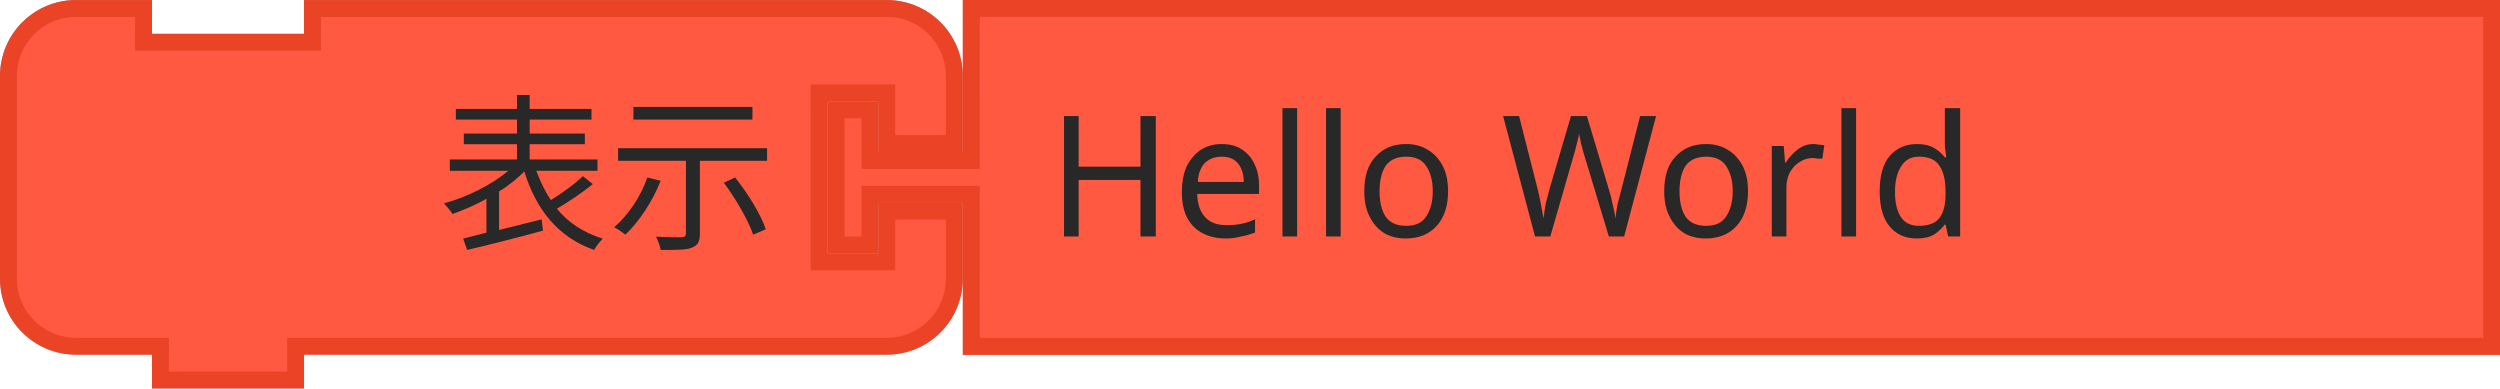
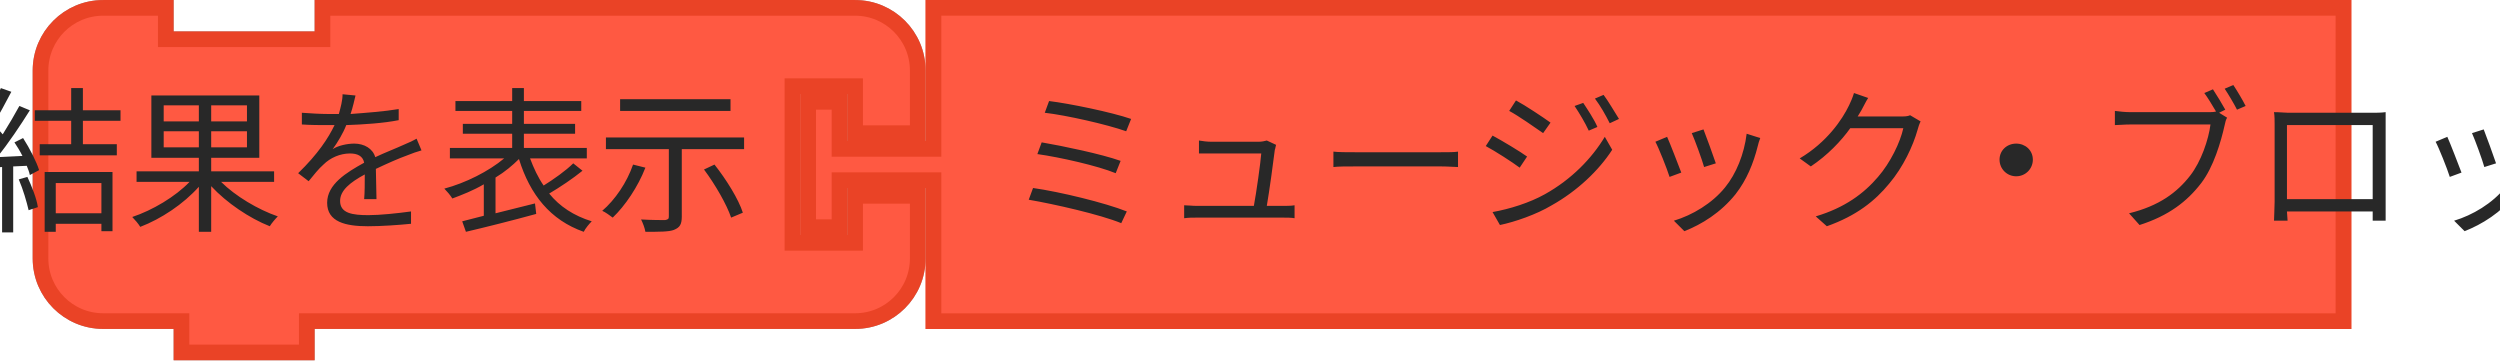
- <svg xmlns="http://www.w3.org/2000/svg" id="svg1870" version="1.1" viewBox="0 0 58.737 9.128" height="9.128mm" width="58.737mm">
+ <svg xmlns="http://www.w3.org/2000/svg" id="svg1870" version="1.1" viewBox="0 0 63.333 9.128" height="9.128mm" width="63.333mm">
  <defs id="defs1864" />
-   <g transform="translate(-142.1966,-192.2137)" id="layer1">
-     <path id="path564" style="fill:#b0b0b0;fill-opacity:1;stroke:#a0a0a0;stroke-width:0.397;stroke-linecap:round;stroke-opacity:1" d="m 142.395,195.587 v -1.587 a 1.587,1.587 0 0 1 1.587,-1.587 h 1.587 v 0.794 h 3.969 v -0.794 h 11.906 1.587 a 1.587,1.587 0 0 1 1.587,1.587 v 1.587 h -1.587 v -1.191 h -1.587 v 3.969 h 1.587 v -1.191 h 1.587 v 1.587 a 1.587,1.587 0 0 1 -1.587,1.587 h -1.587 -11.906 -0.397 v 0.794 h -3.175 v -0.794 h -0.397 -1.587 a 1.587,1.587 0 0 1 -1.587,-1.587 v -1.587 z" />
+   <g transform="translate(-141.3687,-192.2137)" id="layer1">
+     <path id="path564" style="fill:#b0b0b0;fill-opacity:1;stroke:#a0a0a0;stroke-width:0.397;stroke-linecap:round;stroke-opacity:1" d="m 142.395,195.587 0,-1.587 a 1.587,1.587 0 0 1 1.587,-1.587 l 1.587,0 0,0.794 3.969,0 0,-0.794 11.906,0 1.587,0 a 1.587,1.587 0 0 1 1.587,1.587 l 0,1.587 -1.587,0 0,-1.191 -1.587,0 0,3.969 1.587,0 0,-1.191 1.587,0 0,1.587 a 1.587,1.587 0 0 1 -1.587,1.587 l -1.587,0 -11.906,0 -0.397,0 0,0.794 -3.175,0 0,-0.794 -0.397,0 -1.587,0 a 1.587,1.587 0 0 1 -1.587,-1.587 l 0,-1.587 z" />
    <text y="192.214" x="142.197" id="text568" style="font-size:3.969px;font-family:sans-serif;text-anchor:end;fill:#282828;stroke-width:0.397">
      <tspan style="stroke-width:0.397" id="tspan566" y="197.77" x="160.453">表示</tspan>
    </text>
    <text y="192.214" x="142.197" id="text572" style="font-size:2.646px;font-family:sans-serif;text-anchor:end;fill:#282828;stroke-width:0.397">
      <tspan style="stroke-width:0.397" id="tspan570" y="196.976" x="160.453" />
    </text>
-     <path id="path578" style="fill:#ff5942;fill-opacity:1;stroke:#ea4326;stroke-width:0.397;stroke-linecap:round;stroke-opacity:1" d="m 165.017,192.412 h 35.719 v 7.938 h -35.719 v -3.175 -0.397 h -2.381 v 1.191 h -0.794 v -3.175 h 0.794 v 1.191 h 2.381 v -0.397 z" />
+     <path id="path578" style="fill:#ff5942;fill-opacity:1;stroke:#ea4326;stroke-width:0.397;stroke-linecap:round;stroke-opacity:1" d="m 165.017,192.412 35.719,0 0,7.938 -35.719,0 0,-3.175 0,-0.397 -2.381,0 0,1.191 -0.794,0 0,-3.175 0.794,0 0,1.191 2.381,0 0,-0.397 z" />
    <text y="192.214" x="161.643" id="text582" style="font-size:3.969px;font-family:sans-serif;text-anchor:start;fill:#282828;stroke-width:0.397">
      <tspan style="stroke-width:0.397" id="tspan580" y="197.77" x="166.803">Hello World</tspan>
    </text>
-     <path d="m 142.395,195.587 v -1.587 a 1.587,1.587 0 0 1 1.587,-1.587 h 1.587 v 0.794 h 3.969 v -0.794 h 11.906 1.587 a 1.587,1.587 0 0 1 1.587,1.587 v 1.587 h -1.587 v -1.191 h -1.587 v 3.969 h 1.587 v -1.191 h 1.587 v 1.587 a 1.587,1.587 0 0 1 -1.587,1.587 h -1.587 -11.906 -0.397 v 0.794 h -3.175 v -0.794 h -0.397 -1.587 a 1.587,1.587 0 0 1 -1.587,-1.587 v -1.587 z" style="fill:#ff5942;fill-opacity:1;stroke:#ea4326;stroke-width:0.397;stroke-linecap:round;stroke-opacity:1" id="path3775" />
+     <path d="m 142.395,195.587 0,-1.587 a 1.587,1.587 0 0 1 1.587,-1.587 l 1.587,0 0,0.794 3.969,0 0,-0.794 11.906,0 1.587,0 a 1.587,1.587 0 0 1 1.587,1.587 l 0,1.587 -1.587,0 0,-1.191 -1.587,0 0,3.969 1.587,0 0,-1.191 1.587,0 0,1.587 a 1.587,1.587 0 0 1 -1.587,1.587 l -1.587,0 -11.906,0 -0.397,0 0,0.794 -3.175,0 0,-0.794 -0.397,0 -1.587,0 a 1.587,1.587 0 0 1 -1.587,-1.587 l 0,-1.587 z" style="fill:#ff5942;fill-opacity:1;stroke:#ea4326;stroke-width:0.397;stroke-linecap:round;stroke-opacity:1" id="path3775" />
    <text y="192.214" x="142.197" style="font-size:3.969px;font-family:sans-serif;text-anchor:end;fill:#282828;stroke-width:0.397" id="text3779">
-       <tspan style="stroke-width:0.397" x="160.453" y="197.77" id="tspan3777">表示</tspan>
+       <tspan style="stroke-width:0.397" x="160.453" y="197.77" id="tspan3777">結果を表示</tspan>
    </text>
    <text y="192.214" x="142.197" style="font-size:2.646px;font-family:sans-serif;text-anchor:end;fill:#282828;stroke-width:0.397" id="text3783">
      <tspan style="stroke-width:0.397" x="160.453" y="196.976" id="tspan3781" />
    </text>
-     <path d="m 165.017,192.412 h 35.719 v 7.938 h -35.719 v -3.175 -0.397 h -2.381 v 1.191 h -0.794 v -3.175 h 0.794 v 1.191 h 2.381 v -0.397 z" style="fill:#ff5942;fill-opacity:1;stroke:#ea4326;stroke-width:0.397;stroke-linecap:round;stroke-opacity:1" id="path3789" />
+     <path d="m 165.017,192.412 35.719,0 0,7.938 -35.719,0 0,-3.175 0,-0.397 -2.381,0 0,1.191 -0.794,0 0,-3.175 0.794,0 0,1.191 2.381,0 0,-0.397 z" style="fill:#ff5942;fill-opacity:1;stroke:#ea4326;stroke-width:0.397;stroke-linecap:round;stroke-opacity:1" id="path3789" />
    <text y="192.214" x="161.643" style="font-size:3.969px;font-family:sans-serif;text-anchor:start;fill:#282828;stroke-width:0.397" id="text3793">
-       <tspan style="stroke-width:0.397" x="166.803" y="197.77" id="tspan3791">Hello World</tspan>
+       <tspan style="stroke-width:0.397" x="166.803" y="197.77" id="tspan3791">ミュージック・ブロックス</tspan>
    </text>
  </g>
</svg>
